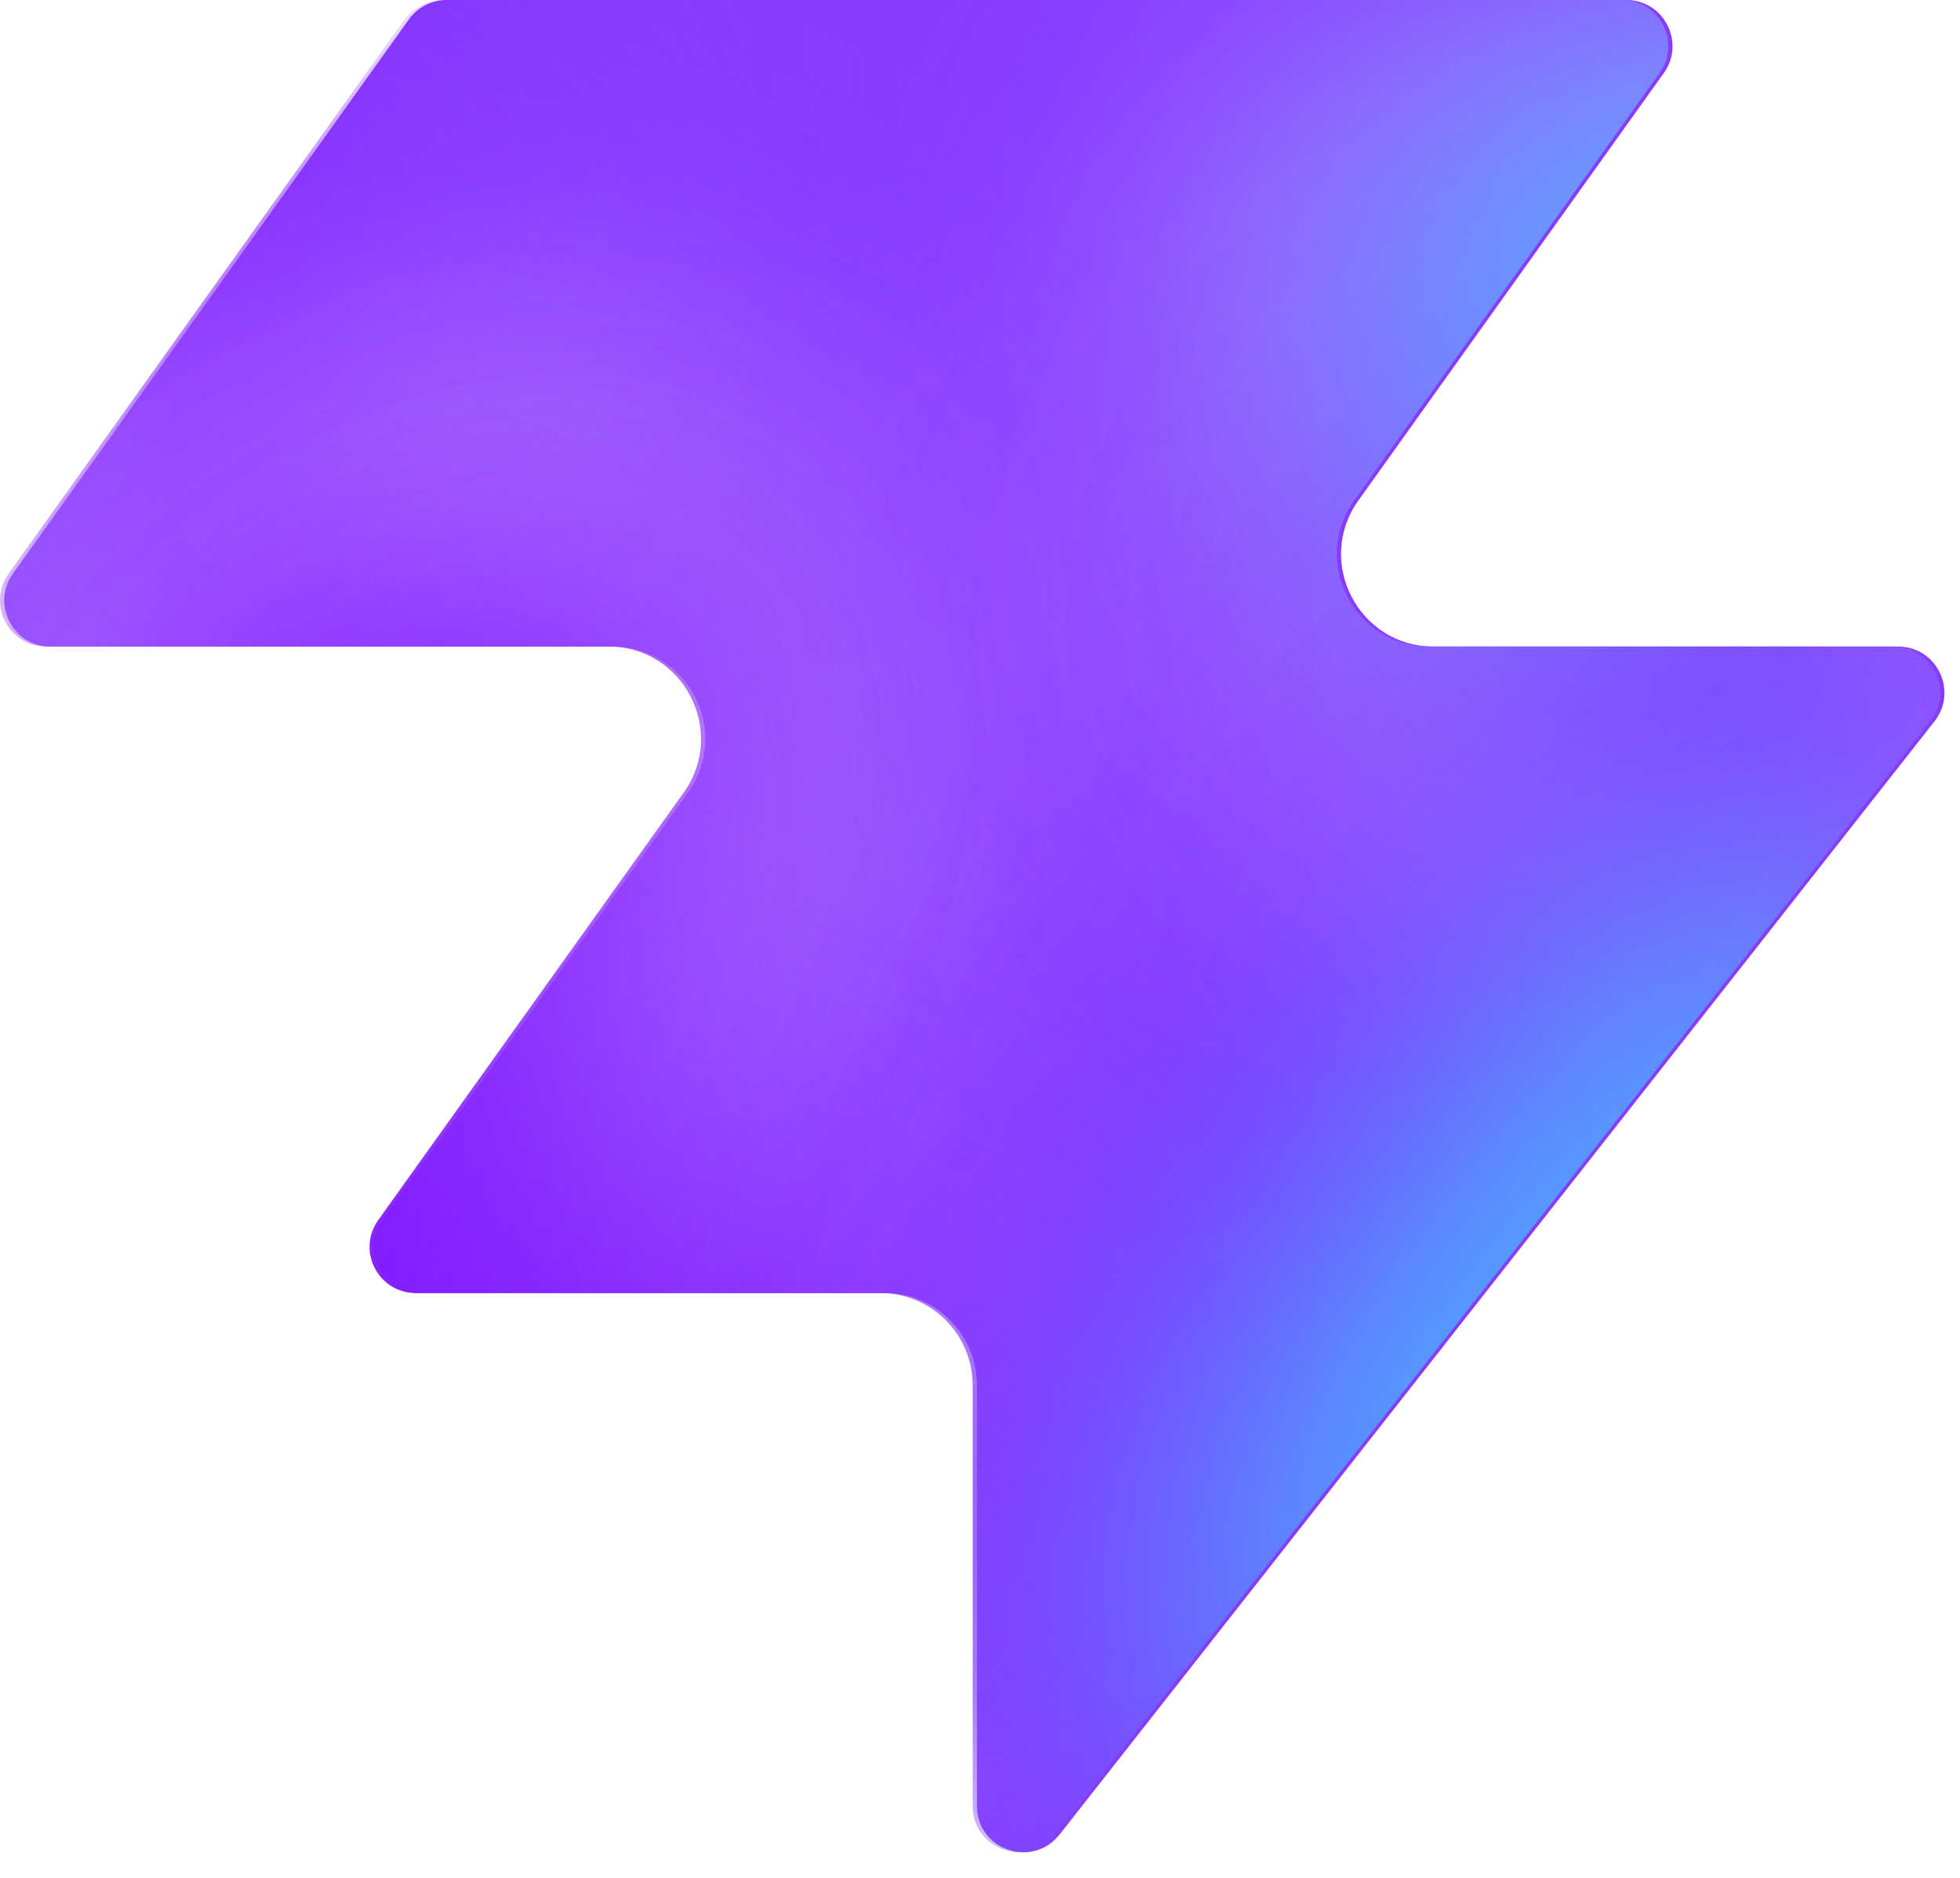
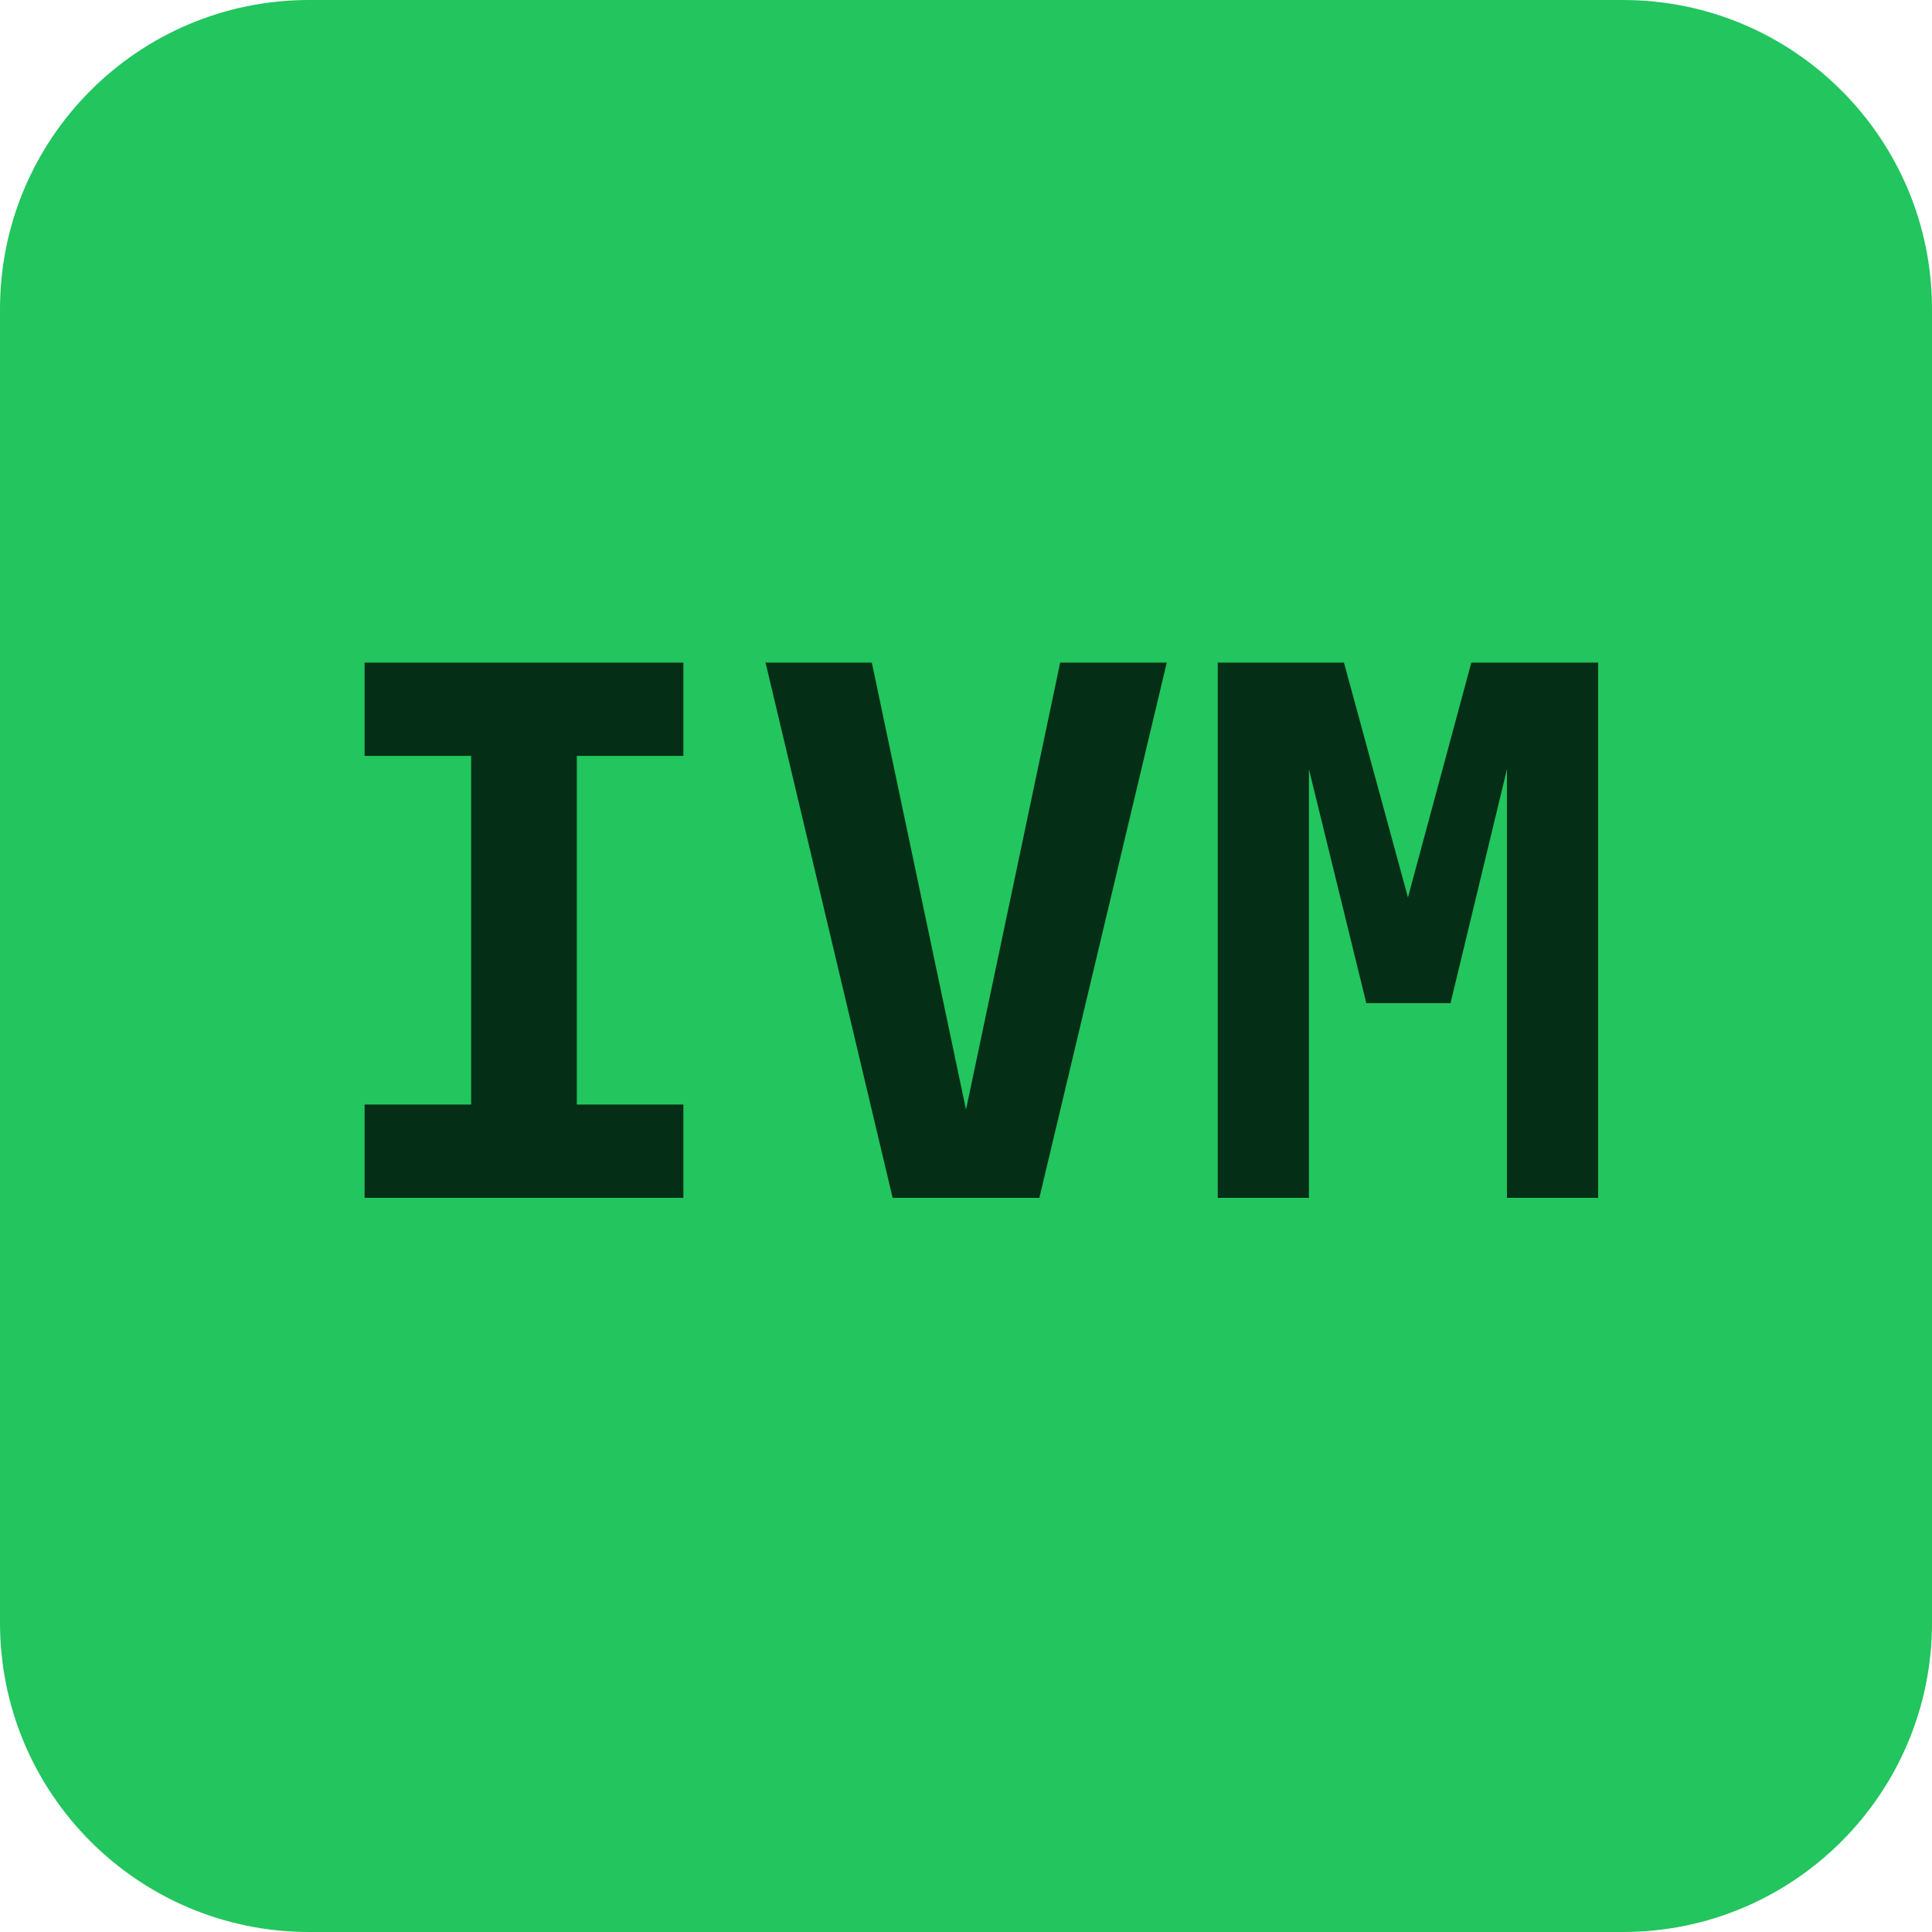
- <svg xmlns="http://www.w3.org/2000/svg" width="48" height="46" fill="none" viewBox="0 0 48 46">
-   <path fill="#863bff" d="M25.946 44.938c-.664.845-2.021.375-2.021-.698V33.937a2.26 2.26 0 0 0-2.262-2.262H10.287c-.92 0-1.456-1.04-.92-1.788l7.48-10.471c1.07-1.497 0-3.578-1.842-3.578H1.237c-.92 0-1.456-1.04-.92-1.788L10.013.474c.214-.297.556-.474.92-.474h28.894c.92 0 1.456 1.04.92 1.788l-7.48 10.471c-1.07 1.498 0 3.579 1.842 3.579h11.377c.943 0 1.473 1.088.89 1.83L25.947 44.94z" style="fill:#863bff;fill:color(display-p3 .525 .23 1);fill-opacity:1" />
-   <mask id="a" width="48" height="46" x="0" y="0" maskUnits="userSpaceOnUse" style="mask-type:alpha">
-     <path fill="#000" d="M25.842 44.938c-.664.844-2.021.375-2.021-.698V33.937a2.26 2.26 0 0 0-2.262-2.262H10.183c-.92 0-1.456-1.04-.92-1.788l7.48-10.471c1.07-1.498 0-3.579-1.842-3.579H1.133c-.92 0-1.456-1.04-.92-1.787L9.91.473c.214-.297.556-.474.92-.474h28.894c.92 0 1.456 1.04.92 1.788l-7.48 10.471c-1.07 1.498 0 3.578 1.842 3.578h11.377c.943 0 1.473 1.088.89 1.832L25.843 44.94z" style="fill:#000;fill-opacity:1" />
-   </mask>
-   <g mask="url(#a)">
-     <g filter="url(#b)">
-       <ellipse cx="5.508" cy="14.704" fill="#ede6ff" rx="5.508" ry="14.704" style="fill:#ede6ff;fill:color(display-p3 .927 .903 1);fill-opacity:1" transform="matrix(.00324 1 1 -.00324 -4.47 31.516)" />
-     </g>
-     <g filter="url(#c)">
-       <ellipse cx="10.399" cy="29.851" fill="#ede6ff" rx="10.399" ry="29.851" style="fill:#ede6ff;fill:color(display-p3 .927 .903 1);fill-opacity:1" transform="matrix(.00324 1 1 -.00324 -39.328 7.883)" />
-     </g>
-     <g filter="url(#d)">
-       <ellipse cx="5.508" cy="30.487" fill="#7e14ff" rx="5.508" ry="30.487" style="fill:#7e14ff;fill:color(display-p3 .492 .077 1);fill-opacity:1" transform="rotate(89.814 -25.913 -14.639)scale(1 -1)" />
-     </g>
-     <g filter="url(#e)">
-       <ellipse cx="5.508" cy="30.599" fill="#7e14ff" rx="5.508" ry="30.599" style="fill:#7e14ff;fill:color(display-p3 .492 .077 1);fill-opacity:1" transform="rotate(89.814 -32.644 -3.334)scale(1 -1)" />
-     </g>
-     <g filter="url(#f)">
-       <ellipse cx="5.508" cy="30.599" fill="#7e14ff" rx="5.508" ry="30.599" style="fill:#7e14ff;fill:color(display-p3 .492 .077 1);fill-opacity:1" transform="matrix(.00324 1 1 -.00324 -34.34 30.47)" />
-     </g>
-     <g filter="url(#g)">
-       <ellipse cx="14.072" cy="22.078" fill="#ede6ff" rx="14.072" ry="22.078" style="fill:#ede6ff;fill:color(display-p3 .927 .903 1);fill-opacity:1" transform="rotate(93.35 24.506 48.493)scale(-1 1)" />
-     </g>
-     <g filter="url(#h)">
-       <ellipse cx="3.47" cy="21.501" fill="#7e14ff" rx="3.47" ry="21.501" style="fill:#7e14ff;fill:color(display-p3 .492 .077 1);fill-opacity:1" transform="rotate(89.009 28.708 47.59)scale(-1 1)" />
-     </g>
-     <g filter="url(#i)">
-       <ellipse cx="3.47" cy="21.501" fill="#7e14ff" rx="3.47" ry="21.501" style="fill:#7e14ff;fill:color(display-p3 .492 .077 1);fill-opacity:1" transform="rotate(89.009 28.708 47.59)scale(-1 1)" />
-     </g>
-     <g filter="url(#j)">
-       <ellipse cx=".387" cy="8.972" fill="#7e14ff" rx="4.407" ry="29.108" style="fill:#7e14ff;fill:color(display-p3 .492 .077 1);fill-opacity:1" transform="rotate(39.51 .387 8.972)" />
-     </g>
-     <g filter="url(#k)">
-       <ellipse cx="47.523" cy="-6.092" fill="#7e14ff" rx="4.407" ry="29.108" style="fill:#7e14ff;fill:color(display-p3 .492 .077 1);fill-opacity:1" transform="rotate(37.892 47.523 -6.092)" />
-     </g>
-     <g filter="url(#l)">
-       <ellipse cx="41.412" cy="6.333" fill="#47bfff" rx="5.971" ry="9.665" style="fill:#47bfff;fill:color(display-p3 .28 .748 1);fill-opacity:1" transform="rotate(37.892 41.412 6.333)" />
-     </g>
-     <g filter="url(#m)">
-       <ellipse cx="-1.879" cy="38.332" fill="#7e14ff" rx="4.407" ry="29.108" style="fill:#7e14ff;fill:color(display-p3 .492 .077 1);fill-opacity:1" transform="rotate(37.892 -1.88 38.332)" />
-     </g>
-     <g filter="url(#n)">
-       <ellipse cx="-1.879" cy="38.332" fill="#7e14ff" rx="4.407" ry="29.108" style="fill:#7e14ff;fill:color(display-p3 .492 .077 1);fill-opacity:1" transform="rotate(37.892 -1.88 38.332)" />
-     </g>
-     <g filter="url(#o)">
-       <ellipse cx="35.651" cy="29.907" fill="#7e14ff" rx="4.407" ry="29.108" style="fill:#7e14ff;fill:color(display-p3 .492 .077 1);fill-opacity:1" transform="rotate(37.892 35.651 29.907)" />
-     </g>
-     <g filter="url(#p)">
-       <ellipse cx="38.418" cy="32.4" fill="#47bfff" rx="5.971" ry="15.297" style="fill:#47bfff;fill:color(display-p3 .28 .748 1);fill-opacity:1" transform="rotate(37.892 38.418 32.4)" />
-     </g>
-   </g>
-   <defs>
-     <filter id="b" width="60.045" height="41.654" x="-19.77" y="16.149" color-interpolation-filters="sRGB" filterUnits="userSpaceOnUse">
-       <feFlood flood-opacity="0" result="BackgroundImageFix" />
-       <feBlend in="SourceGraphic" in2="BackgroundImageFix" result="shape" />
-       <feGaussianBlur result="effect1_foregroundBlur_2002_17158" stdDeviation="7.659" />
-     </filter>
-     <filter id="c" width="90.34" height="51.437" x="-54.613" y="-7.533" color-interpolation-filters="sRGB" filterUnits="userSpaceOnUse">
-       <feFlood flood-opacity="0" result="BackgroundImageFix" />
-       <feBlend in="SourceGraphic" in2="BackgroundImageFix" result="shape" />
-       <feGaussianBlur result="effect1_foregroundBlur_2002_17158" stdDeviation="7.659" />
-     </filter>
-     <filter id="d" width="79.355" height="29.4" x="-49.64" y="2.03" color-interpolation-filters="sRGB" filterUnits="userSpaceOnUse">
-       <feFlood flood-opacity="0" result="BackgroundImageFix" />
-       <feBlend in="SourceGraphic" in2="BackgroundImageFix" result="shape" />
-       <feGaussianBlur result="effect1_foregroundBlur_2002_17158" stdDeviation="4.596" />
-     </filter>
-     <filter id="e" width="79.579" height="29.4" x="-45.045" y="20.029" color-interpolation-filters="sRGB" filterUnits="userSpaceOnUse">
-       <feFlood flood-opacity="0" result="BackgroundImageFix" />
-       <feBlend in="SourceGraphic" in2="BackgroundImageFix" result="shape" />
-       <feGaussianBlur result="effect1_foregroundBlur_2002_17158" stdDeviation="4.596" />
-     </filter>
-     <filter id="f" width="79.579" height="29.4" x="-43.513" y="21.178" color-interpolation-filters="sRGB" filterUnits="userSpaceOnUse">
-       <feFlood flood-opacity="0" result="BackgroundImageFix" />
-       <feBlend in="SourceGraphic" in2="BackgroundImageFix" result="shape" />
-       <feGaussianBlur result="effect1_foregroundBlur_2002_17158" stdDeviation="4.596" />
-     </filter>
-     <filter id="g" width="74.749" height="58.852" x="15.756" y="-17.901" color-interpolation-filters="sRGB" filterUnits="userSpaceOnUse">
-       <feFlood flood-opacity="0" result="BackgroundImageFix" />
-       <feBlend in="SourceGraphic" in2="BackgroundImageFix" result="shape" />
-       <feGaussianBlur result="effect1_foregroundBlur_2002_17158" stdDeviation="7.659" />
-     </filter>
-     <filter id="h" width="61.377" height="25.362" x="23.548" y="2.284" color-interpolation-filters="sRGB" filterUnits="userSpaceOnUse">
-       <feFlood flood-opacity="0" result="BackgroundImageFix" />
-       <feBlend in="SourceGraphic" in2="BackgroundImageFix" result="shape" />
-       <feGaussianBlur result="effect1_foregroundBlur_2002_17158" stdDeviation="4.596" />
-     </filter>
-     <filter id="i" width="61.377" height="25.362" x="23.548" y="2.284" color-interpolation-filters="sRGB" filterUnits="userSpaceOnUse">
-       <feFlood flood-opacity="0" result="BackgroundImageFix" />
-       <feBlend in="SourceGraphic" in2="BackgroundImageFix" result="shape" />
-       <feGaussianBlur result="effect1_foregroundBlur_2002_17158" stdDeviation="4.596" />
-     </filter>
-     <filter id="j" width="56.045" height="63.649" x="-27.636" y="-22.853" color-interpolation-filters="sRGB" filterUnits="userSpaceOnUse">
-       <feFlood flood-opacity="0" result="BackgroundImageFix" />
-       <feBlend in="SourceGraphic" in2="BackgroundImageFix" result="shape" />
-       <feGaussianBlur result="effect1_foregroundBlur_2002_17158" stdDeviation="4.596" />
-     </filter>
-     <filter id="k" width="54.814" height="64.646" x="20.116" y="-38.415" color-interpolation-filters="sRGB" filterUnits="userSpaceOnUse">
-       <feFlood flood-opacity="0" result="BackgroundImageFix" />
-       <feBlend in="SourceGraphic" in2="BackgroundImageFix" result="shape" />
-       <feGaussianBlur result="effect1_foregroundBlur_2002_17158" stdDeviation="4.596" />
-     </filter>
-     <filter id="l" width="33.541" height="35.313" x="24.641" y="-11.323" color-interpolation-filters="sRGB" filterUnits="userSpaceOnUse">
-       <feFlood flood-opacity="0" result="BackgroundImageFix" />
-       <feBlend in="SourceGraphic" in2="BackgroundImageFix" result="shape" />
-       <feGaussianBlur result="effect1_foregroundBlur_2002_17158" stdDeviation="4.596" />
-     </filter>
-     <filter id="m" width="54.814" height="64.646" x="-29.286" y="6.009" color-interpolation-filters="sRGB" filterUnits="userSpaceOnUse">
-       <feFlood flood-opacity="0" result="BackgroundImageFix" />
-       <feBlend in="SourceGraphic" in2="BackgroundImageFix" result="shape" />
-       <feGaussianBlur result="effect1_foregroundBlur_2002_17158" stdDeviation="4.596" />
-     </filter>
-     <filter id="n" width="54.814" height="64.646" x="-29.286" y="6.009" color-interpolation-filters="sRGB" filterUnits="userSpaceOnUse">
-       <feFlood flood-opacity="0" result="BackgroundImageFix" />
-       <feBlend in="SourceGraphic" in2="BackgroundImageFix" result="shape" />
-       <feGaussianBlur result="effect1_foregroundBlur_2002_17158" stdDeviation="4.596" />
-     </filter>
-     <filter id="o" width="54.814" height="64.646" x="8.244" y="-2.416" color-interpolation-filters="sRGB" filterUnits="userSpaceOnUse">
-       <feFlood flood-opacity="0" result="BackgroundImageFix" />
-       <feBlend in="SourceGraphic" in2="BackgroundImageFix" result="shape" />
-       <feGaussianBlur result="effect1_foregroundBlur_2002_17158" stdDeviation="4.596" />
-     </filter>
-     <filter id="p" width="39.409" height="43.623" x="18.713" y="10.588" color-interpolation-filters="sRGB" filterUnits="userSpaceOnUse">
-       <feFlood flood-opacity="0" result="BackgroundImageFix" />
-       <feBlend in="SourceGraphic" in2="BackgroundImageFix" result="shape" />
-       <feGaussianBlur result="effect1_foregroundBlur_2002_17158" stdDeviation="4.596" />
-     </filter>
-   </defs>
+ <svg xmlns="http://www.w3.org/2000/svg" viewBox="0 0 100 100">
+   <rect width="100" height="100" rx="16" fill="#22c55e" />
+   <text x="50" y="62" font-family="monospace" font-weight="900" font-size="38" text-anchor="middle" fill="#052e16">IVM</text>
</svg>
